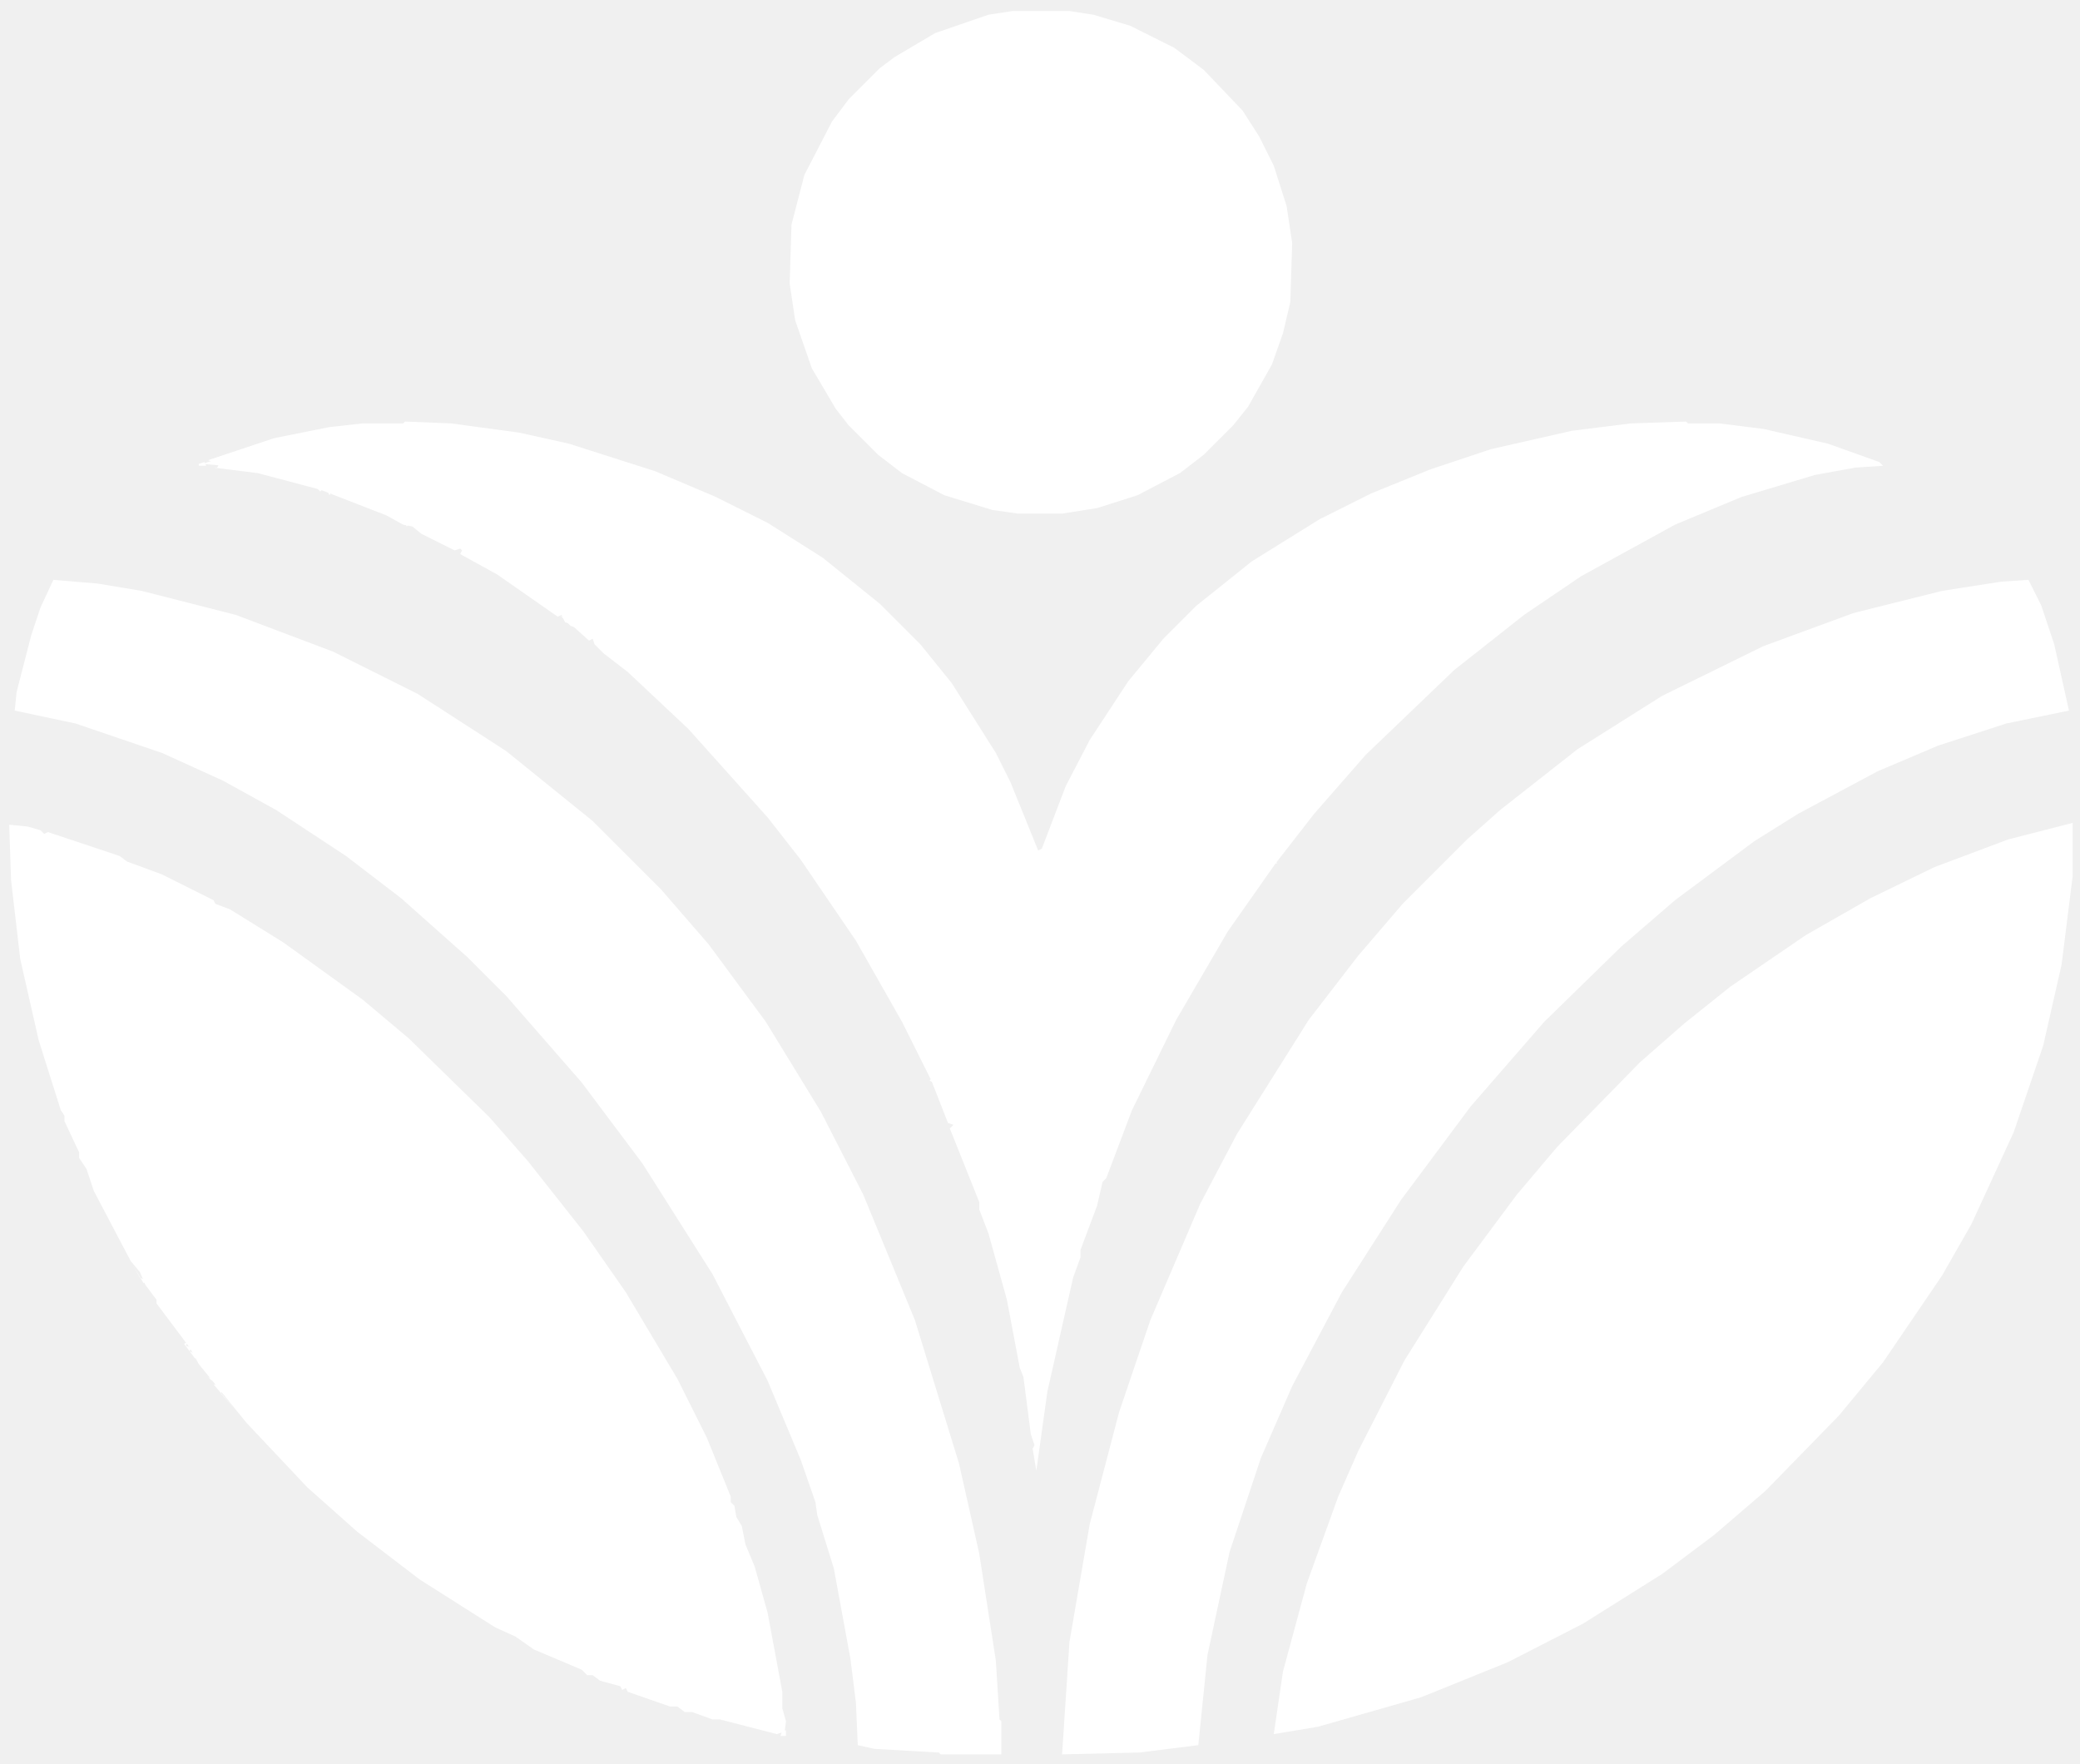
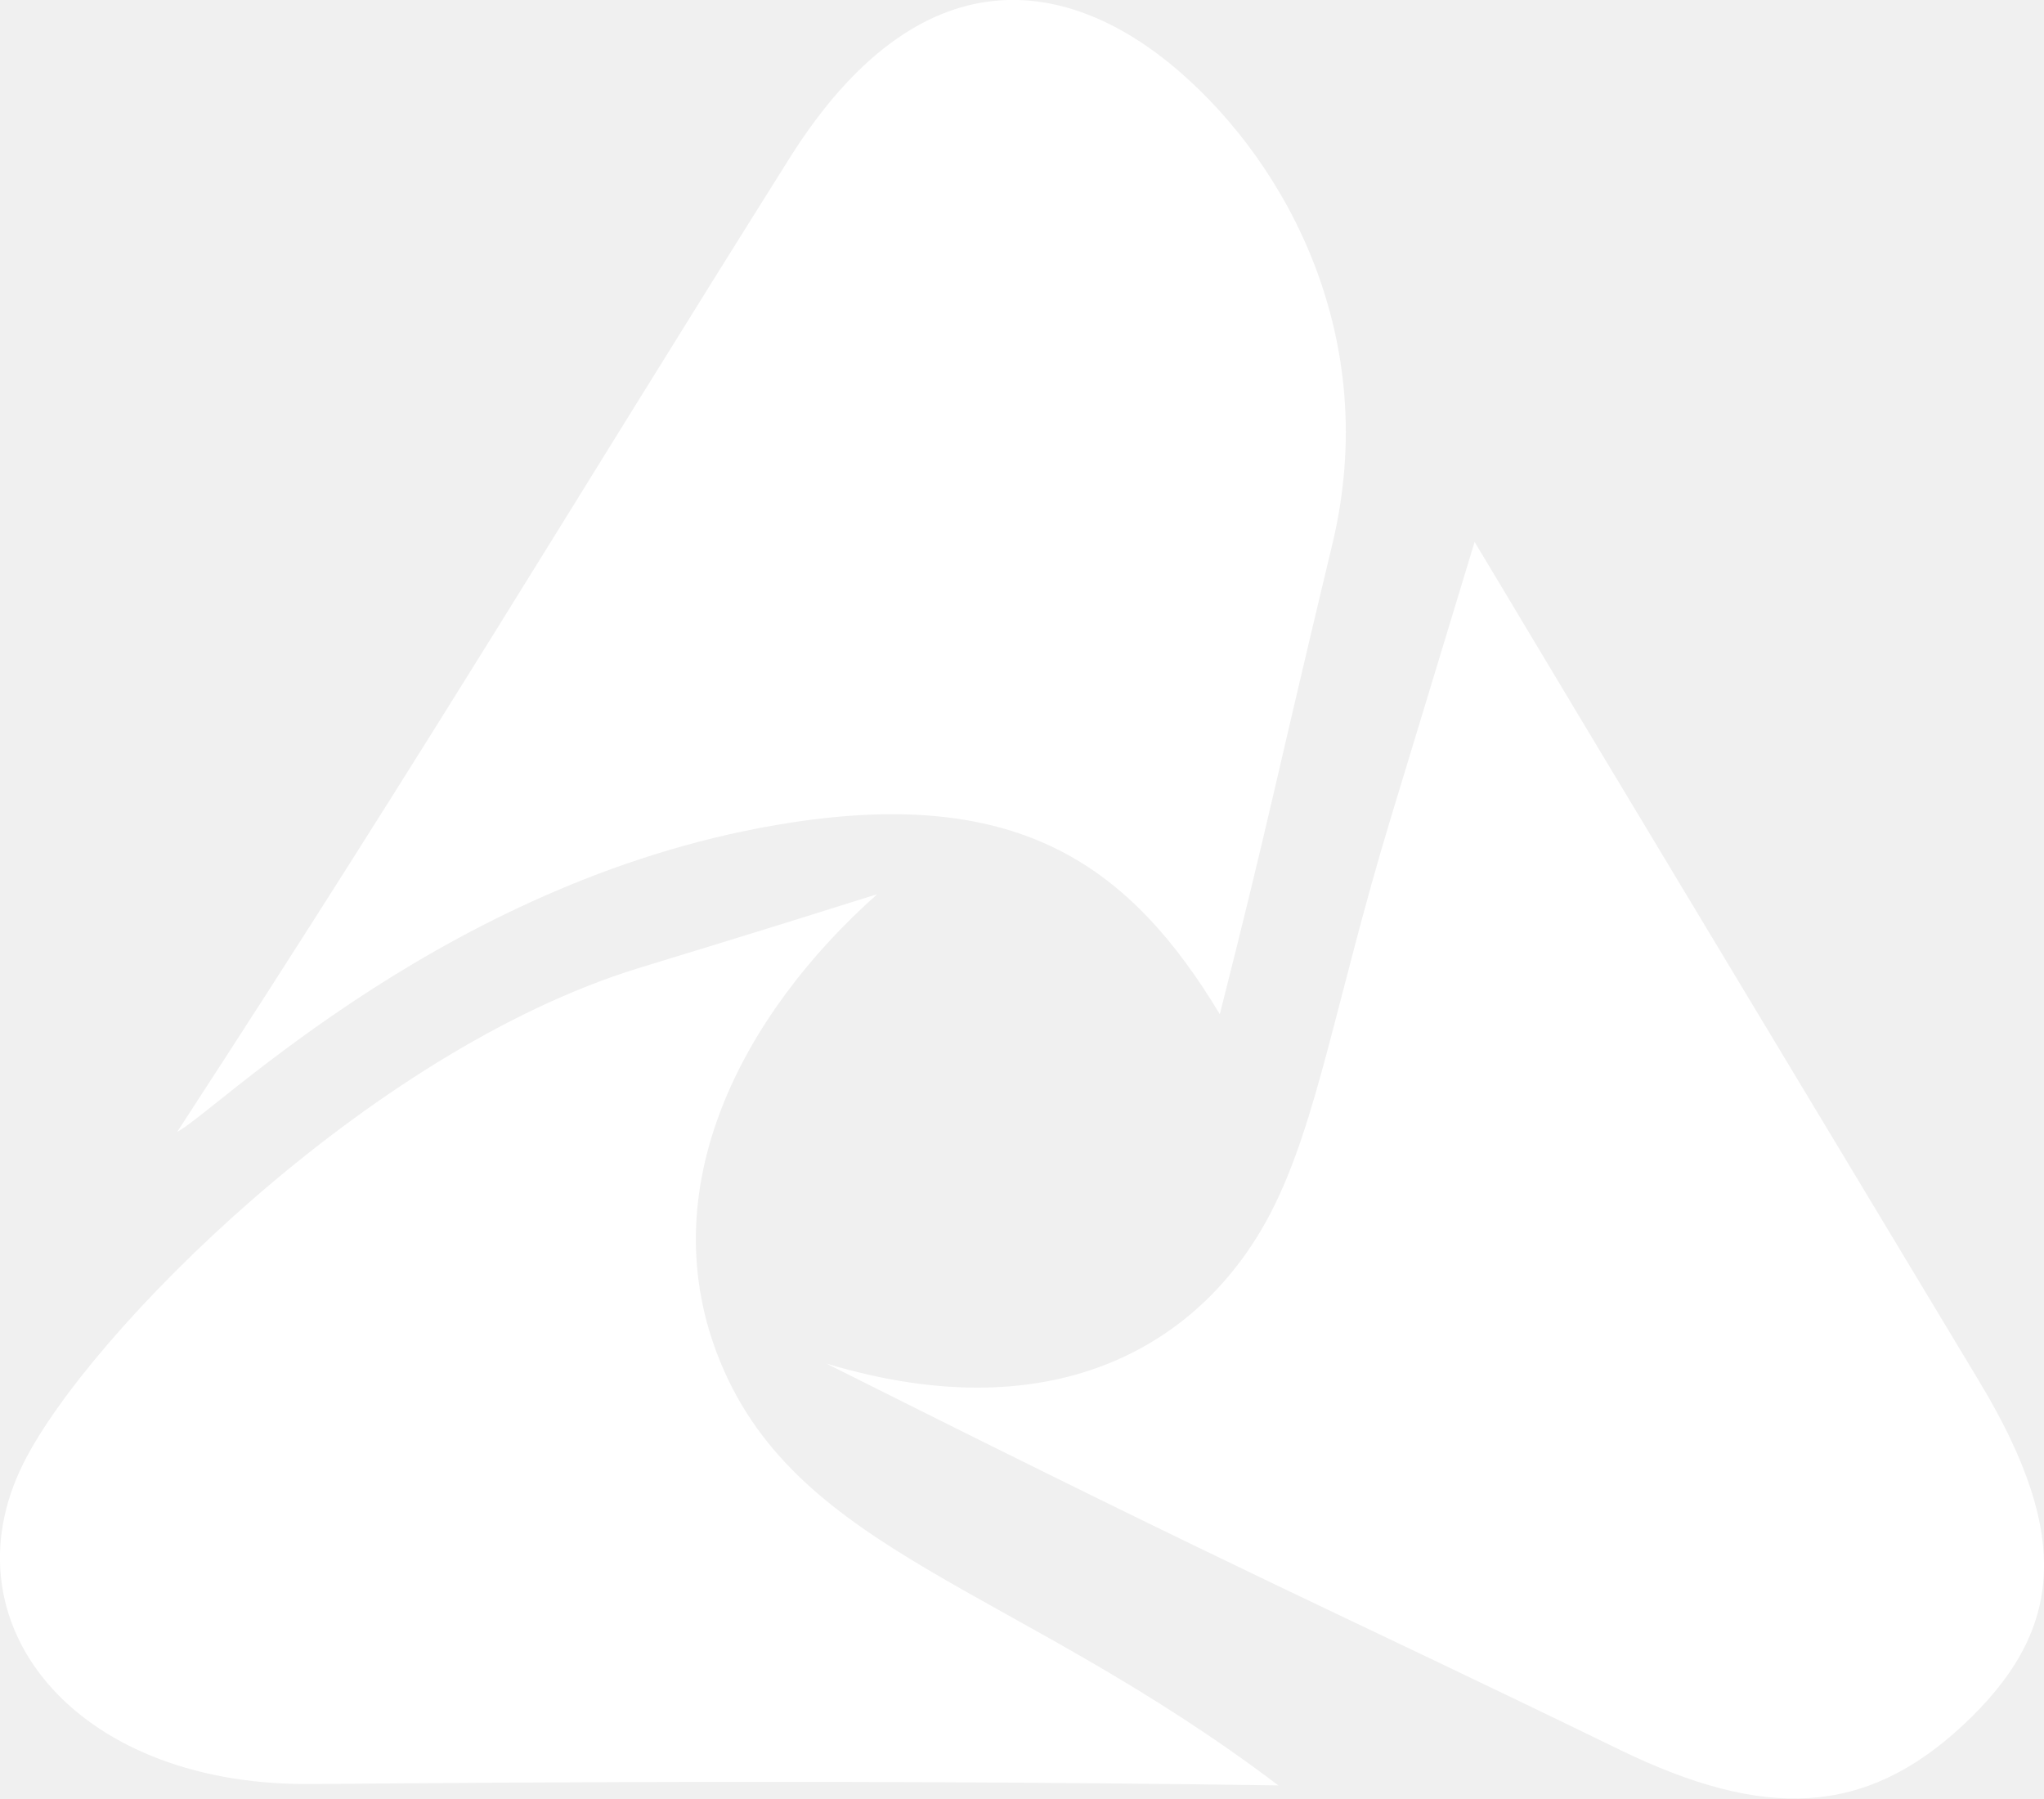
- <svg xmlns="http://www.w3.org/2000/svg" width="1130" height="958" viewBox="0 0 1130 958" role="img">
-   <g>
-     <path d="M 564 781 L 562 782 L 564 786 Z M 518 614 L 517 615 L 519 616 L 521 622 Z M 506 586 L 505 587 L 507 588 Z M 694 469 L 693 468 L 688 474 L 690 473 L 692 469 Z M 5 448 L 6 478 L 11 521 L 21 565 L 33 603 L 35 606 L 35 609 L 43 626 L 43 629 L 47 635 L 51 647 L 71 685 L 76 691 L 79 698 L 85 706 L 85 708 L 103 732 L 108 741 L 134 773 L 167 808 L 194 832 L 228 858 L 269 884 L 280 889 L 290 896 L 316 907 L 319 910 L 322 910 L 326 913 L 337 916 L 338 918 L 340 917 L 341 919 L 364 927 L 368 927 L 372 930 L 376 930 L 387 934 L 391 934 L 422 942 L 425 941 L 426 943 L 427 935 L 425 928 L 425 919 L 417 876 L 410 851 L 405 839 L 403 829 L 400 824 L 399 818 L 397 816 L 397 813 L 384 781 L 368 749 L 340 702 L 317 669 L 287 631 L 266 607 L 222 564 L 197 543 L 154 512 L 125 494 L 117 491 L 116 489 L 88 475 L 69 468 L 65 465 L 26 452 L 24 453 L 22 451 L 15 449 Z M 304 334 L 310 340 L 313 341 Z M 220 284 L 221 286 L 222 285 Z M 172 265 L 174 267 L 175 266 L 178 267 L 179 269 L 180 267 Z M 122 248 L 110 252 L 122 253 L 119 252 L 119 250 Z" fill="#FFFFFF" fill-rule="evenodd" />
-     <path d="M 425 940 L 424 943 L 427 943 L 427 940 Z M 116 752 L 128 766 L 120 757 L 121 755 L 120 753 Z M 113 748 L 115 750 L 116 748 L 115 749 Z M 94 722 L 106 738 L 107 736 L 103 734 L 104 732 L 101 731 L 102 729 L 100 730 Z M 72 687 L 78 697 L 80 696 L 79 694 L 78 695 L 76 694 Z M 1126 447 L 1091 456 L 1051 471 L 1016 488 L 981 508 L 940 536 L 915 556 L 891 577 L 846 623 L 824 649 L 795 688 L 763 739 L 738 788 L 727 813 L 710 860 L 697 908 L 692 942 L 716 938 L 772 922 L 819 903 L 860 882 L 903 855 L 931 834 L 959 810 L 999 769 L 1023 740 L 1055 693 L 1071 665 L 1094 615 L 1110 568 L 1120 524 L 1126 476 Z M 114 253 L 112 253 L 111 251 L 108 252 L 108 253 Z M 113 250 L 119 252 L 118 254 L 116 254 L 140 257 L 174 266 L 210 280 L 219 285 L 224 286 L 229 290 L 247 299 L 250 298 L 251 299 L 250 301 L 270 312 L 303 335 L 305 334 L 307 338 L 310 339 L 320 348 L 322 347 L 323 350 L 328 355 L 341 365 L 374 396 L 417 444 L 435 467 L 465 511 L 490 555 L 506 587 L 515 610 L 518 611 L 516 613 L 532 653 L 532 657 L 537 670 L 547 706 L 554 743 L 556 748 L 560 779 L 562 785 L 561 787 L 563 799 L 569 756 L 583 694 L 587 683 L 587 679 L 596 655 L 599 642 L 601 640 L 615 603 L 639 554 L 667 506 L 693 469 L 714 442 L 742 410 L 790 364 L 828 334 L 859 313 L 910 285 L 946 270 L 986 258 L 1008 254 L 1023 253 L 1021 251 L 993 241 L 958 233 L 934 230 L 917 230 L 916 229 L 886 230 L 854 234 L 810 244 L 777 255 L 745 268 L 717 282 L 680 305 L 650 329 L 632 347 L 613 370 L 592 402 L 579 427 L 566 461 L 564 462 L 549 425 L 541 409 L 517 371 L 500 350 L 478 328 L 447 303 L 417 284 L 389 270 L 356 256 L 309 241 L 282 235 L 245 230 L 220 229 L 219 230 L 197 230 L 179 232 L 149 238 Z" fill="#FFFFFF" fill-rule="evenodd" />
-     <path d="M 1102 315 L 1087 316 L 1055 321 L 1007 333 L 958 351 L 903 378 L 857 407 L 815 440 L 797 456 L 762 491 L 738 519 L 711 554 L 672 616 L 652 654 L 625 717 L 608 767 L 592 828 L 581 892 L 577 953 L 619 952 L 651 948 L 656 899 L 668 843 L 685 792 L 702 753 L 729 702 L 761 652 L 799 601 L 839 555 L 881 514 L 910 489 L 953 457 L 977 442 L 1020 419 L 1053 405 L 1090 393 L 1124 386 L 1116 350 L 1109 329 Z M 29 315 L 22 330 L 17 345 L 9 376 L 8 386 L 41 393 L 88 409 L 121 424 L 150 440 L 188 465 L 218 488 L 254 520 L 275 541 L 316 588 L 349 632 L 387 692 L 417 750 L 435 793 L 443 816 L 444 823 L 453 852 L 462 901 L 465 925 L 466 948 L 475 950 L 510 952 L 511 953 L 544 953 L 544 935 L 543 934 L 541 902 L 532 844 L 521 795 L 497 717 L 469 649 L 446 604 L 416 555 L 385 513 L 359 483 L 322 446 L 275 408 L 227 377 L 181 354 L 128 334 L 77 321 L 53 317 Z M 537 8 L 508 18 L 486 31 L 478 37 L 461 54 L 452 66 L 437 95 L 430 122 L 429 154 L 432 174 L 441 200 L 454 222 L 461 231 L 477 247 L 490 257 L 513 269 L 539 277 L 553 279 L 577 279 L 596 276 L 618 269 L 641 257 L 654 247 L 670 231 L 678 221 L 691 198 L 697 181 L 701 164 L 702 132 L 699 112 L 692 90 L 684 74 L 675 60 L 654 38 L 638 26 L 614 14 L 594 8 L 581 6 L 550 6 Z" fill="#FFFFFF" fill-rule="evenodd" />
-   </g>
+ <svg xmlns="http://www.w3.org/2000/svg" viewBox="40.6 41.32 146 128.45" role="img" aria-labelledby="t">
+   <path fill="#FFFFFF" d="M53.26,122.15 C71.34,94.41 81.33,77.53 97.00,52.61 C106.36,37.74 117.01,39.62 124.89,46.47 C132.62,53.19 139.26,65.56 135.78,80.13 C131.49,98.02 131.25,99.87 127.73,113.75 C121.36,103.21 113.53,97.55 97.15,100.06 C72.95,103.76 55.94,120.81 53.26,122.15 L53.26,122.15Z" />
+   <path fill="#FFFFFF" d="M145.93,80.02 C155.11,95.38 168.97,118.35 182.03,140.07 C188.71,151.19 187.88,157.97 180.77,164.57 C173.82,171.02 166.65,171.32 156.29,166.28 C134.95,155.90 131.41,154.64 99.62,138.70 C116.36,143.74 126.71,136.99 131.40,127.87 C134.72,121.42 136.06,112.53 139.93,99.78 L145.93,80.02Z" />
+   <path fill="#FFFFFF" d="M131.92,168.83 C97.25,168.32 65.75,168.74 62.41,168.73 C45.76,168.71 36.62,157.14 42.27,145.83 C46.86,136.62 66.81,116.47 86.12,110.49 C88.98,109.60 93.14,108.37 103.26,105.18 C93.63,113.74 86.96,126.27 92.07,138.63 C97.73,152.33 113.26,154.69 131.91,168.83 L131.92,168.83Z" />
</svg>
